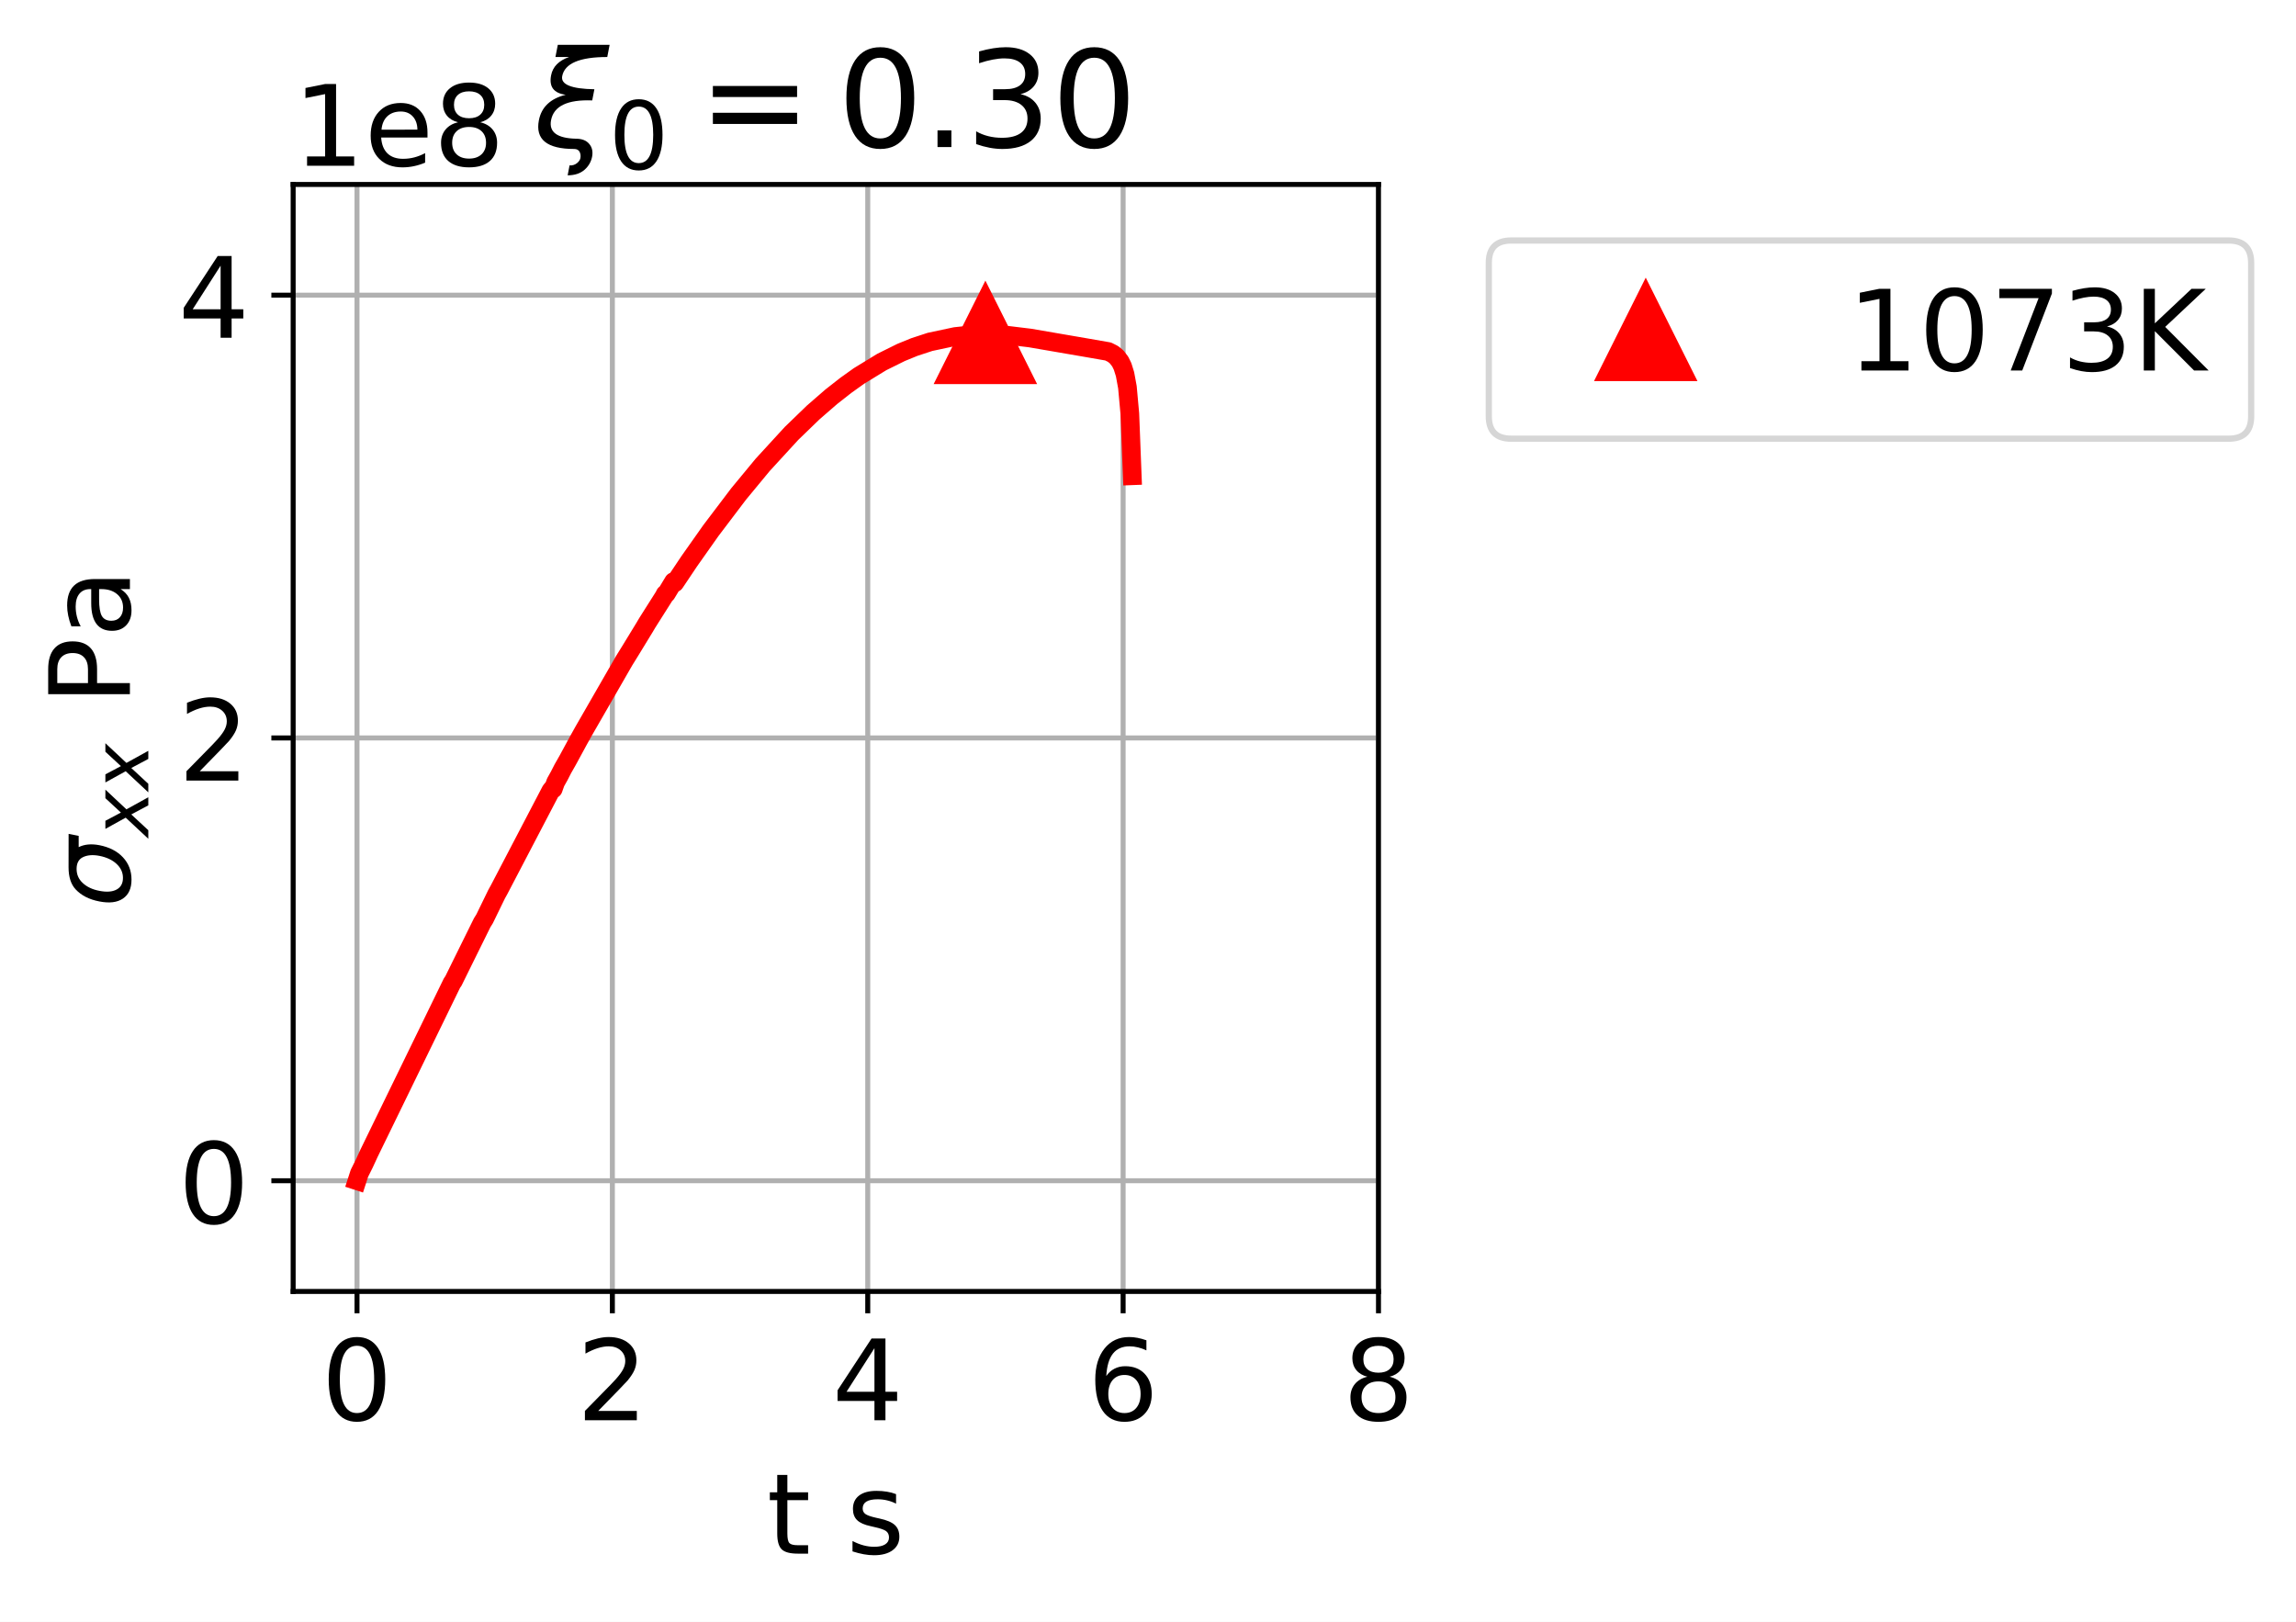
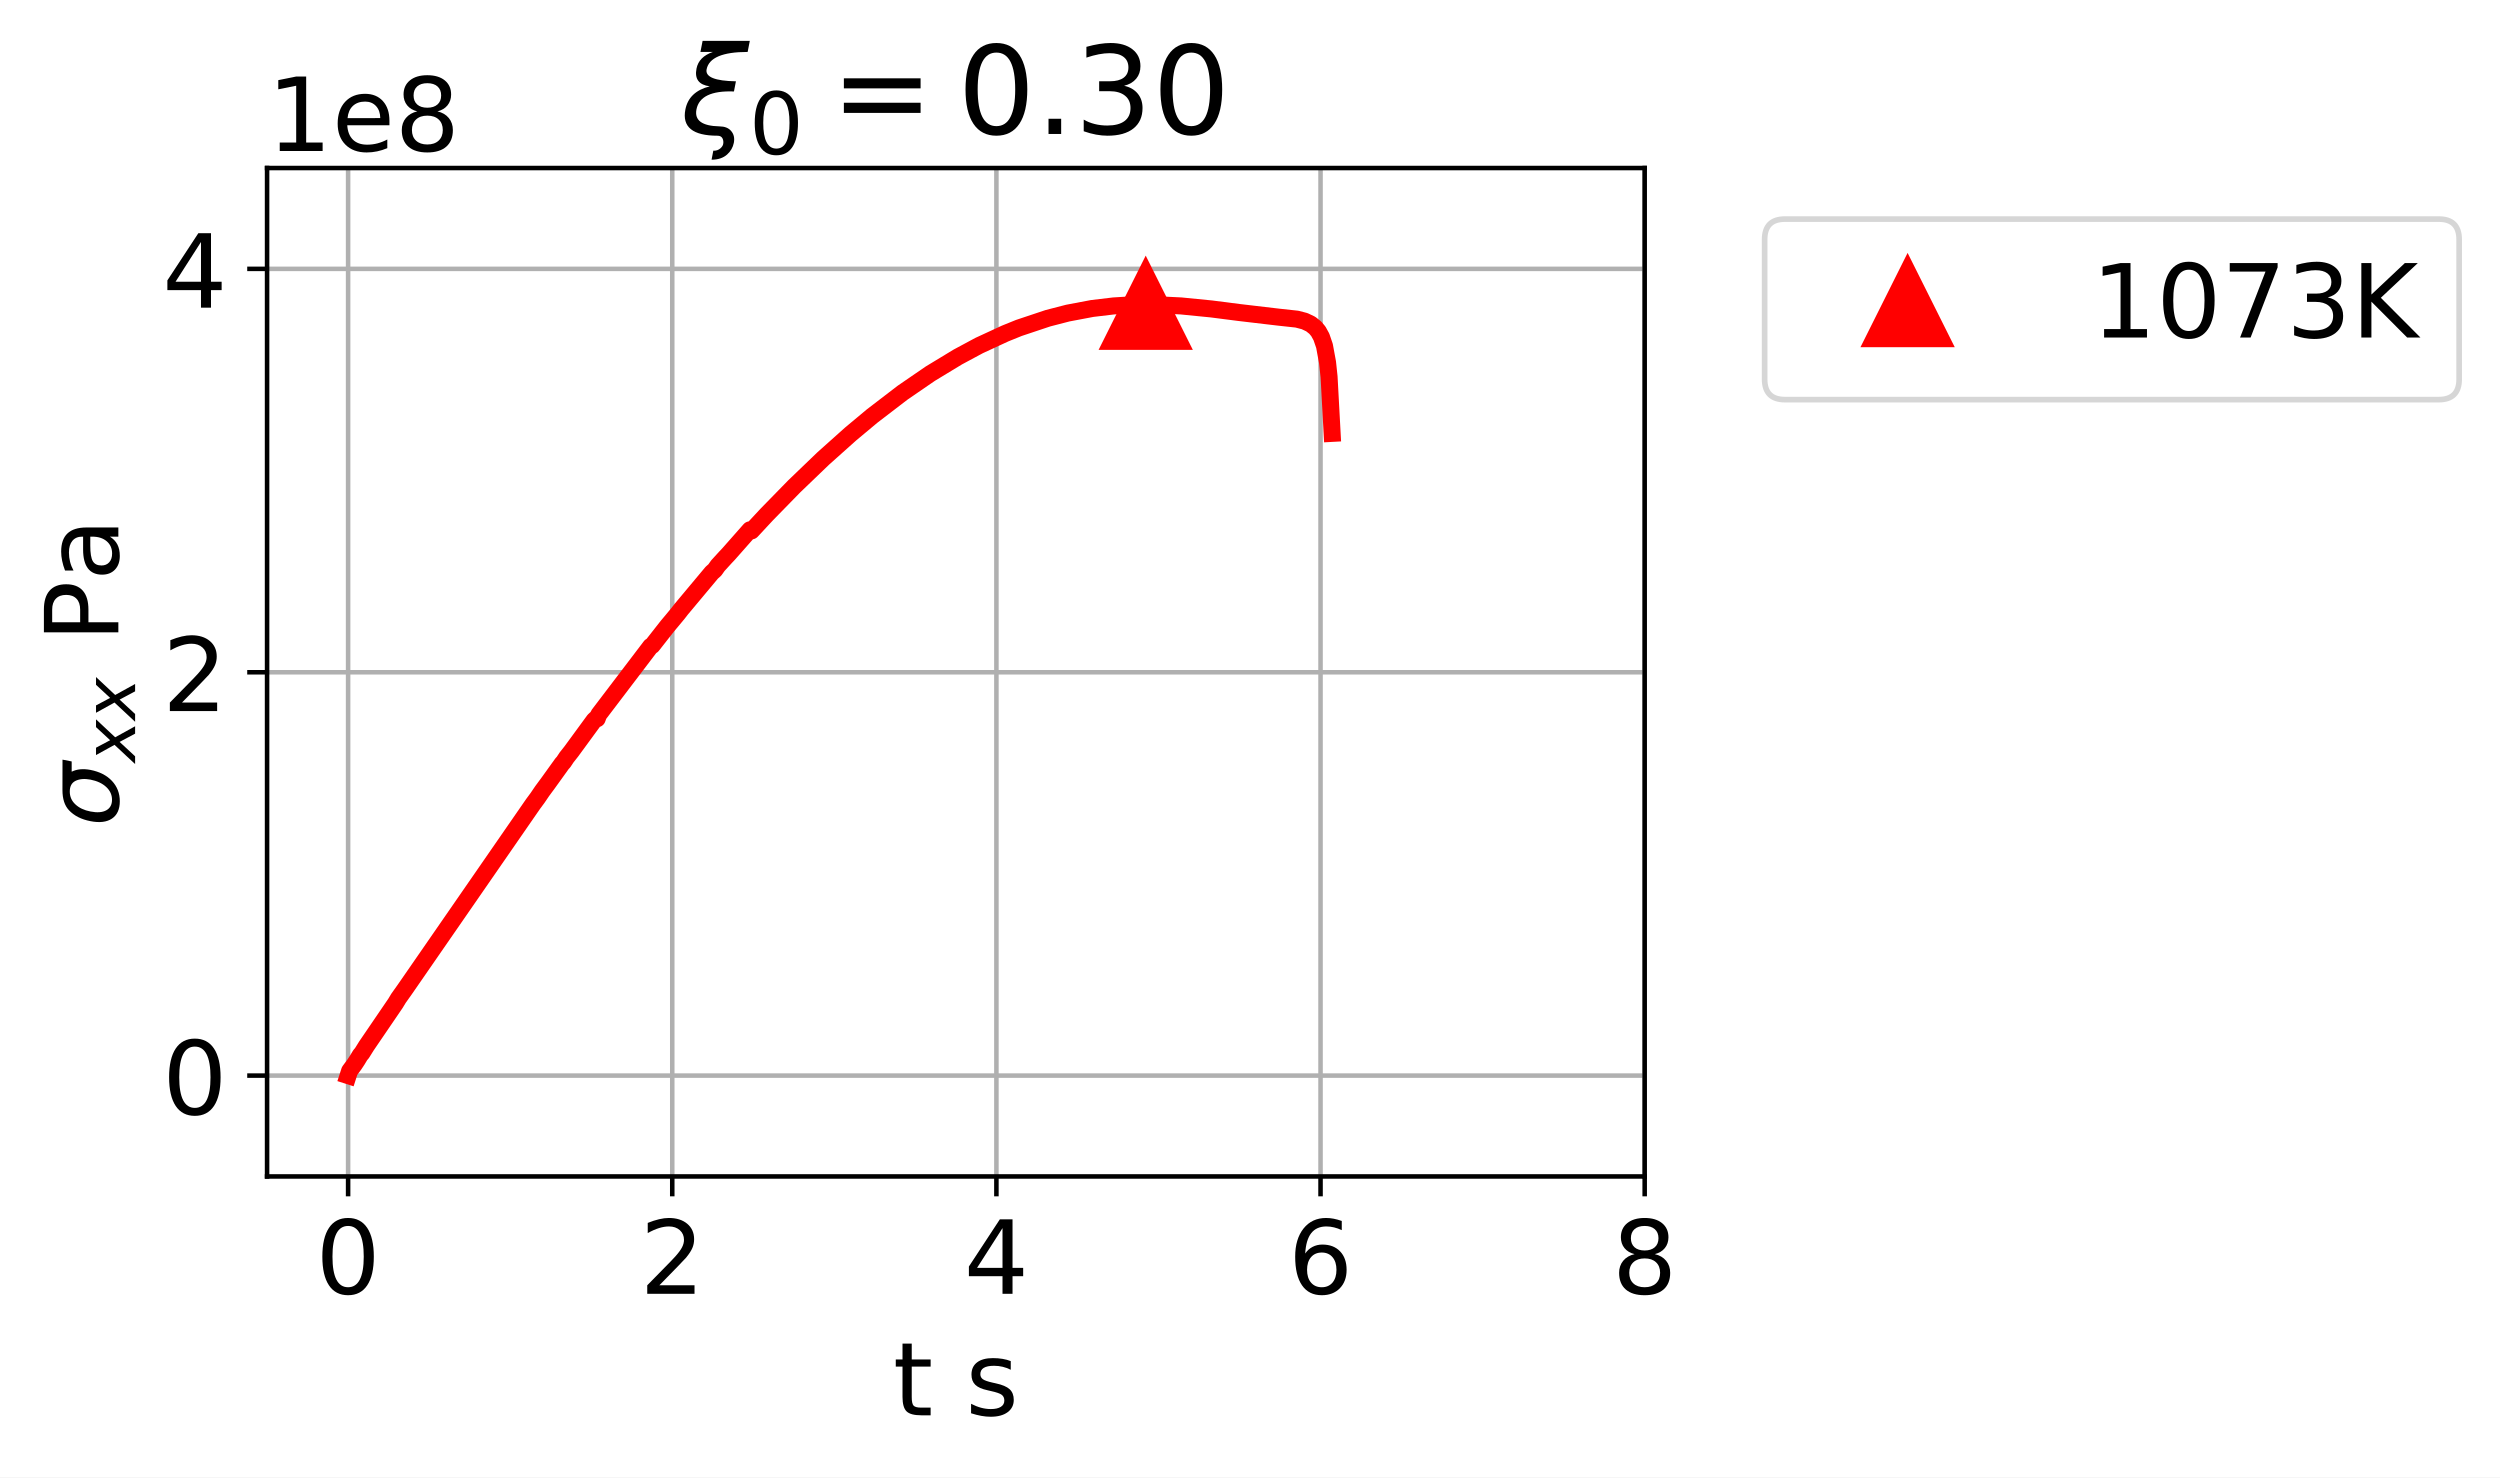
- <svg xmlns="http://www.w3.org/2000/svg" xmlns:xlink="http://www.w3.org/1999/xlink" width="368.675pt" height="260.4pt" viewBox="0 0 368.675 260.4" version="1.1">
+ <svg xmlns="http://www.w3.org/2000/svg" xmlns:xlink="http://www.w3.org/1999/xlink" width="440.642pt" height="260.4pt" viewBox="0 0 440.642 260.4" version="1.1">
  <defs>
    <style type="text/css">*{stroke-linejoin: round; stroke-linecap: butt}</style>
  </defs>
  <g id="figure_1">
    <g id="patch_1">
-       <path d="M 0 260.4  L 368.675 260.4  L 368.675 0  L 0 0  z " style="fill: #ffffff" />
+       <path d="M 0 260.4  L 440.642 260.4  L 440.642 0  L 0 0  z " style="fill: #ffffff" />
    </g>
    <g id="axes_1">
      <g id="patch_2">
-         <path d="M 47.073 207.358  L 221.347 207.358  L 221.347 29.616  L 47.073 29.616  z " style="fill: #ffffff" />
+         <path d="M 47.073 207.358  L 289.887 207.358  L 289.887 29.616  L 47.073 29.616  z " style="fill: #ffffff" />
      </g>
      <g id="matplotlib.axis_1">
        <g id="xtick_1">
          <g id="line2d_1">
-             <path d="M 57.325 207.358  L 57.325 29.616  " clip-path="url(#p11d895918d)" style="fill: none; stroke: #b0b0b0; stroke-width: 0.8; stroke-linecap: square" />
+             <path d="M 61.356 207.358  L 61.356 29.616  " clip-path="url(#pd444f5577e)" style="fill: none; stroke: #b0b0b0; stroke-width: 0.8; stroke-linecap: square" />
          </g>
          <g id="line2d_2">
            <defs>
-               <path id="mec9518848b" d="M 0 0  L 0 3.5  " style="stroke: #000000; stroke-width: 0.8" />
-             </defs>
-             <g>
-               <use xlink:href="#mec9518848b" x="57.325" y="207.358" style="stroke: #000000; stroke-width: 0.8" />
+               <path id="m5337b7dfd7" d="M 0 0  L 0 3.5  " style="stroke: #000000; stroke-width: 0.8" />
+             </defs>
+             <g>
+               <use xlink:href="#m5337b7dfd7" x="61.356" y="207.358" style="stroke: #000000; stroke-width: 0.8" />
            </g>
          </g>
          <g id="text_1">
-             <g transform="translate(51.5983 228.0355) scale(0.18 -0.18)">
+             <g transform="translate(55.63003 228.0355) scale(0.18 -0.18)">
              <defs>
                <path id="DejaVuSans-30" d="M 2034 4250  Q 1547 4250 1301 3770  Q 1056 3291 1056 2328  Q 1056 1369 1301 889  Q 1547 409 2034 409  Q 2525 409 2770 889  Q 3016 1369 3016 2328  Q 3016 3291 2770 3770  Q 2525 4250 2034 4250  z M 2034 4750  Q 2819 4750 3233 4129  Q 3647 3509 3647 2328  Q 3647 1150 3233 529  Q 2819 -91 2034 -91  Q 1250 -91 836 529  Q 422 1150 422 2328  Q 422 3509 836 4129  Q 1250 4750 2034 4750  z " transform="scale(0.015625)" />
              </defs>
              <use xlink:href="#DejaVuSans-30" />
            </g>
          </g>
        </g>
        <g id="xtick_2">
          <g id="line2d_3">
-             <path d="M 98.33 207.358  L 98.33 29.616  " clip-path="url(#p11d895918d)" style="fill: none; stroke: #b0b0b0; stroke-width: 0.8; stroke-linecap: square" />
+             <path d="M 118.489 207.358  L 118.489 29.616  " clip-path="url(#pd444f5577e)" style="fill: none; stroke: #b0b0b0; stroke-width: 0.8; stroke-linecap: square" />
          </g>
          <g id="line2d_4">
            <g>
-               <use xlink:href="#mec9518848b" x="98.33" y="207.358" style="stroke: #000000; stroke-width: 0.8" />
+               <use xlink:href="#m5337b7dfd7" x="118.489" y="207.358" style="stroke: #000000; stroke-width: 0.8" />
            </g>
          </g>
          <g id="text_2">
-             <g transform="translate(92.604 228.0355) scale(0.18 -0.18)">
+             <g transform="translate(112.7627 228.0355) scale(0.18 -0.18)">
              <defs>
                <path id="DejaVuSans-32" d="M 1228 531  L 3431 531  L 3431 0  L 469 0  L 469 531  Q 828 903 1448 1529  Q 2069 2156 2228 2338  Q 2531 2678 2651 2914  Q 2772 3150 2772 3378  Q 2772 3750 2511 3984  Q 2250 4219 1831 4219  Q 1534 4219 1204 4116  Q 875 4013 500 3803  L 500 4441  Q 881 4594 1212 4672  Q 1544 4750 1819 4750  Q 2544 4750 2975 4387  Q 3406 4025 3406 3419  Q 3406 3131 3298 2873  Q 3191 2616 2906 2266  Q 2828 2175 2409 1742  Q 1991 1309 1228 531  z " transform="scale(0.015625)" />
              </defs>
              <use xlink:href="#DejaVuSans-32" />
            </g>
          </g>
        </g>
        <g id="xtick_3">
          <g id="line2d_5">
-             <path d="M 139.336 207.358  L 139.336 29.616  " clip-path="url(#p11d895918d)" style="fill: none; stroke: #b0b0b0; stroke-width: 0.8; stroke-linecap: square" />
+             <path d="M 175.622 207.358  L 175.622 29.616  " clip-path="url(#pd444f5577e)" style="fill: none; stroke: #b0b0b0; stroke-width: 0.8; stroke-linecap: square" />
          </g>
          <g id="line2d_6">
            <g>
-               <use xlink:href="#mec9518848b" x="139.336" y="207.358" style="stroke: #000000; stroke-width: 0.8" />
+               <use xlink:href="#m5337b7dfd7" x="175.622" y="207.358" style="stroke: #000000; stroke-width: 0.8" />
            </g>
          </g>
          <g id="text_3">
-             <g transform="translate(133.6097 228.0355) scale(0.18 -0.18)">
+             <g transform="translate(169.8953 228.0355) scale(0.18 -0.18)">
              <defs>
                <path id="DejaVuSans-34" d="M 2419 4116  L 825 1625  L 2419 1625  L 2419 4116  z M 2253 4666  L 3047 4666  L 3047 1625  L 3713 1625  L 3713 1100  L 3047 1100  L 3047 0  L 2419 0  L 2419 1100  L 313 1100  L 313 1709  L 2253 4666  z " transform="scale(0.015625)" />
              </defs>
              <use xlink:href="#DejaVuSans-34" />
            </g>
          </g>
        </g>
        <g id="xtick_4">
          <g id="line2d_7">
-             <path d="M 180.342 207.358  L 180.342 29.616  " clip-path="url(#p11d895918d)" style="fill: none; stroke: #b0b0b0; stroke-width: 0.8; stroke-linecap: square" />
+             <path d="M 232.754 207.358  L 232.754 29.616  " clip-path="url(#pd444f5577e)" style="fill: none; stroke: #b0b0b0; stroke-width: 0.8; stroke-linecap: square" />
          </g>
          <g id="line2d_8">
            <g>
-               <use xlink:href="#mec9518848b" x="180.342" y="207.358" style="stroke: #000000; stroke-width: 0.8" />
+               <use xlink:href="#m5337b7dfd7" x="232.754" y="207.358" style="stroke: #000000; stroke-width: 0.8" />
            </g>
          </g>
          <g id="text_4">
-             <g transform="translate(174.6154 228.0355) scale(0.18 -0.18)">
+             <g transform="translate(227.028 228.0355) scale(0.18 -0.18)">
              <defs>
                <path id="DejaVuSans-36" d="M 2113 2584  Q 1688 2584 1439 2293  Q 1191 2003 1191 1497  Q 1191 994 1439 701  Q 1688 409 2113 409  Q 2538 409 2786 701  Q 3034 994 3034 1497  Q 3034 2003 2786 2293  Q 2538 2584 2113 2584  z M 3366 4563  L 3366 3988  Q 3128 4100 2886 4159  Q 2644 4219 2406 4219  Q 1781 4219 1451 3797  Q 1122 3375 1075 2522  Q 1259 2794 1537 2939  Q 1816 3084 2150 3084  Q 2853 3084 3261 2657  Q 3669 2231 3669 1497  Q 3669 778 3244 343  Q 2819 -91 2113 -91  Q 1303 -91 875 529  Q 447 1150 447 2328  Q 447 3434 972 4092  Q 1497 4750 2381 4750  Q 2619 4750 2861 4703  Q 3103 4656 3366 4563  z " transform="scale(0.015625)" />
              </defs>
              <use xlink:href="#DejaVuSans-36" />
            </g>
          </g>
        </g>
        <g id="xtick_5">
          <g id="line2d_9">
-             <path d="M 221.347 207.358  L 221.347 29.616  " clip-path="url(#p11d895918d)" style="fill: none; stroke: #b0b0b0; stroke-width: 0.8; stroke-linecap: square" />
+             <path d="M 289.887 207.358  L 289.887 29.616  " clip-path="url(#pd444f5577e)" style="fill: none; stroke: #b0b0b0; stroke-width: 0.8; stroke-linecap: square" />
          </g>
          <g id="line2d_10">
            <g>
-               <use xlink:href="#mec9518848b" x="221.347" y="207.358" style="stroke: #000000; stroke-width: 0.8" />
+               <use xlink:href="#m5337b7dfd7" x="289.887" y="207.358" style="stroke: #000000; stroke-width: 0.8" />
            </g>
          </g>
          <g id="text_5">
-             <g transform="translate(215.6211 228.0355) scale(0.18 -0.18)">
+             <g transform="translate(284.1606 228.0355) scale(0.18 -0.18)">
              <defs>
                <path id="DejaVuSans-38" d="M 2034 2216  Q 1584 2216 1326 1975  Q 1069 1734 1069 1313  Q 1069 891 1326 650  Q 1584 409 2034 409  Q 2484 409 2743 651  Q 3003 894 3003 1313  Q 3003 1734 2745 1975  Q 2488 2216 2034 2216  z M 1403 2484  Q 997 2584 770 2862  Q 544 3141 544 3541  Q 544 4100 942 4425  Q 1341 4750 2034 4750  Q 2731 4750 3128 4425  Q 3525 4100 3525 3541  Q 3525 3141 3298 2862  Q 3072 2584 2669 2484  Q 3125 2378 3379 2068  Q 3634 1759 3634 1313  Q 3634 634 3220 271  Q 2806 -91 2034 -91  Q 1263 -91 848 271  Q 434 634 434 1313  Q 434 1759 690 2068  Q 947 2378 1403 2484  z M 1172 3481  Q 1172 3119 1398 2916  Q 1625 2713 2034 2713  Q 2441 2713 2670 2916  Q 2900 3119 2900 3481  Q 2900 3844 2670 4047  Q 2441 4250 2034 4250  Q 1625 4250 1398 4047  Q 1172 3844 1172 3481  z " transform="scale(0.015625)" />
              </defs>
              <use xlink:href="#DejaVuSans-38" />
            </g>
          </g>
        </g>
        <g id="text_6">
-           <g transform="translate(123.1332 249.4561) scale(0.18 -0.18)">
+           <g transform="translate(157.403 249.4561) scale(0.18 -0.18)">
            <defs>
              <path id="DejaVuSans-74" d="M 1172 4494  L 1172 3500  L 2356 3500  L 2356 3053  L 1172 3053  L 1172 1153  Q 1172 725 1289 603  Q 1406 481 1766 481  L 2356 481  L 2356 0  L 1766 0  Q 1100 0 847 248  Q 594 497 594 1153  L 594 3053  L 172 3053  L 172 3500  L 594 3500  L 594 4494  L 1172 4494  z " transform="scale(0.015625)" />
              <path id="DejaVuSans-20" transform="scale(0.015625)" />
              <path id="DejaVuSans-73" d="M 2834 3397  L 2834 2853  Q 2591 2978 2328 3040  Q 2066 3103 1784 3103  Q 1356 3103 1142 2972  Q 928 2841 928 2578  Q 928 2378 1081 2264  Q 1234 2150 1697 2047  L 1894 2003  Q 2506 1872 2764 1633  Q 3022 1394 3022 966  Q 3022 478 2636 193  Q 2250 -91 1575 -91  Q 1294 -91 989 -36  Q 684 19 347 128  L 347 722  Q 666 556 975 473  Q 1284 391 1588 391  Q 1994 391 2212 530  Q 2431 669 2431 922  Q 2431 1156 2273 1281  Q 2116 1406 1581 1522  L 1381 1569  Q 847 1681 609 1914  Q 372 2147 372 2553  Q 372 3047 722 3315  Q 1072 3584 1716 3584  Q 2034 3584 2315 3537  Q 2597 3491 2834 3397  z " transform="scale(0.015625)" />
            </defs>
            <use xlink:href="#DejaVuSans-74" />
            <use xlink:href="#DejaVuSans-20" x="39.209" />
            <use xlink:href="#DejaVuSans-73" x="70.996" />
          </g>
        </g>
      </g>
      <g id="matplotlib.axis_2">
        <g id="ytick_1">
          <g id="line2d_11">
-             <path d="M 47.073 189.584  L 221.347 189.584  " clip-path="url(#p11d895918d)" style="fill: none; stroke: #b0b0b0; stroke-width: 0.8; stroke-linecap: square" />
+             <path d="M 47.073 189.584  L 289.887 189.584  " clip-path="url(#pd444f5577e)" style="fill: none; stroke: #b0b0b0; stroke-width: 0.8; stroke-linecap: square" />
          </g>
          <g id="line2d_12">
            <defs>
-               <path id="m1872cb7d00" d="M 0 0  L -3.5 0  " style="stroke: #000000; stroke-width: 0.8" />
-             </defs>
-             <g>
-               <use xlink:href="#m1872cb7d00" x="47.073" y="189.584" style="stroke: #000000; stroke-width: 0.8" />
+               <path id="mb6aa04b5aa" d="M 0 0  L -3.5 0  " style="stroke: #000000; stroke-width: 0.8" />
+             </defs>
+             <g>
+               <use xlink:href="#mb6aa04b5aa" x="47.073" y="189.584" style="stroke: #000000; stroke-width: 0.8" />
            </g>
          </g>
          <g id="text_7">
            <g transform="translate(28.62063 196.4226) scale(0.18 -0.18)">
              <use xlink:href="#DejaVuSans-30" />
            </g>
          </g>
        </g>
        <g id="ytick_2">
          <g id="line2d_13">
-             <path d="M 47.073 118.487  L 221.347 118.487  " clip-path="url(#p11d895918d)" style="fill: none; stroke: #b0b0b0; stroke-width: 0.8; stroke-linecap: square" />
+             <path d="M 47.073 118.487  L 289.887 118.487  " clip-path="url(#pd444f5577e)" style="fill: none; stroke: #b0b0b0; stroke-width: 0.8; stroke-linecap: square" />
          </g>
          <g id="line2d_14">
            <g>
-               <use xlink:href="#m1872cb7d00" x="47.073" y="118.487" style="stroke: #000000; stroke-width: 0.8" />
+               <use xlink:href="#mb6aa04b5aa" x="47.073" y="118.487" style="stroke: #000000; stroke-width: 0.8" />
            </g>
          </g>
          <g id="text_8">
            <g transform="translate(28.62063 125.3257) scale(0.18 -0.18)">
              <use xlink:href="#DejaVuSans-32" />
            </g>
          </g>
        </g>
        <g id="ytick_3">
          <g id="line2d_15">
-             <path d="M 47.073 47.39  L 221.347 47.39  " clip-path="url(#p11d895918d)" style="fill: none; stroke: #b0b0b0; stroke-width: 0.8; stroke-linecap: square" />
+             <path d="M 47.073 47.39  L 289.887 47.39  " clip-path="url(#pd444f5577e)" style="fill: none; stroke: #b0b0b0; stroke-width: 0.8; stroke-linecap: square" />
          </g>
          <g id="line2d_16">
            <g>
-               <use xlink:href="#m1872cb7d00" x="47.073" y="47.39" style="stroke: #000000; stroke-width: 0.8" />
+               <use xlink:href="#mb6aa04b5aa" x="47.073" y="47.39" style="stroke: #000000; stroke-width: 0.8" />
            </g>
          </g>
          <g id="text_9">
            <g transform="translate(28.62063 54.22882) scale(0.18 -0.18)">
              <use xlink:href="#DejaVuSans-34" />
            </g>
          </g>
        </g>
        <g id="text_10">
          <g transform="translate(20.87719 145.7571) rotate(-90) scale(0.18 -0.18)">
            <defs>
              <path id="DejaVuSans-Oblique-3c3" d="M 2219 3044  Q 1744 3044 1422 2700  Q 1081 2341 969 1747  Q 844 1119 1044 756  Q 1241 397 1706 397  Q 2166 397 2503 759  Q 2844 1122 2966 1747  Q 3075 2319 2881 2700  Q 2700 3044 2219 3044  z M 2309 3503  L 4219 3500  L 4106 2925  L 3463 2925  Q 3706 2438 3575 1747  Q 3406 888 2884 400  Q 2359 -91 1609 -91  Q 856 -91 525 400  Q 194 888 363 1747  Q 528 2609 1050 3097  Q 1484 3503 2309 3503  z " transform="scale(0.015625)" />
              <path id="DejaVuSans-Oblique-78" d="M 3841 3500  L 2234 1784  L 3219 0  L 2559 0  L 1819 1388  L 531 0  L -166 0  L 1556 1844  L 641 3500  L 1300 3500  L 1972 2234  L 3144 3500  L 3841 3500  z " transform="scale(0.015625)" />
              <path id="DejaVuSans-50" d="M 1259 4147  L 1259 2394  L 2053 2394  Q 2494 2394 2734 2622  Q 2975 2850 2975 3272  Q 2975 3691 2734 3919  Q 2494 4147 2053 4147  L 1259 4147  z M 628 4666  L 2053 4666  Q 2838 4666 3239 4311  Q 3641 3956 3641 3272  Q 3641 2581 3239 2228  Q 2838 1875 2053 1875  L 1259 1875  L 1259 0  L 628 0  L 628 4666  z " transform="scale(0.015625)" />
              <path id="DejaVuSans-61" d="M 2194 1759  Q 1497 1759 1228 1600  Q 959 1441 959 1056  Q 959 750 1161 570  Q 1363 391 1709 391  Q 2188 391 2477 730  Q 2766 1069 2766 1631  L 2766 1759  L 2194 1759  z M 3341 1997  L 3341 0  L 2766 0  L 2766 531  Q 2569 213 2275 61  Q 1981 -91 1556 -91  Q 1019 -91 701 211  Q 384 513 384 1019  Q 384 1609 779 1909  Q 1175 2209 1959 2209  L 2766 2209  L 2766 2266  Q 2766 2663 2505 2880  Q 2244 3097 1772 3097  Q 1472 3097 1187 3025  Q 903 2953 641 2809  L 641 3341  Q 956 3463 1253 3523  Q 1550 3584 1831 3584  Q 2591 3584 2966 3190  Q 3341 2797 3341 1997  z " transform="scale(0.015625)" />
            </defs>
            <use xlink:href="#DejaVuSans-Oblique-3c3" transform="translate(0 0.09375)" />
            <use xlink:href="#DejaVuSans-Oblique-78" transform="translate(63.37891 -16.3125) scale(0.7)" />
            <use xlink:href="#DejaVuSans-Oblique-78" transform="translate(104.8047 -16.3125) scale(0.7)" />
            <use xlink:href="#DejaVuSans-20" transform="translate(148.9648 0.09375)" />
            <use xlink:href="#DejaVuSans-50" transform="translate(180.752 0.09375)" />
            <use xlink:href="#DejaVuSans-61" transform="translate(241.0547 0.09375)" />
          </g>
        </g>
        <g id="text_11">
          <g transform="translate(47.07312 26.616) scale(0.18 -0.18)">
            <defs>
              <path id="DejaVuSans-31" d="M 794 531  L 1825 531  L 1825 4091  L 703 3866  L 703 4441  L 1819 4666  L 2450 4666  L 2450 531  L 3481 531  L 3481 0  L 794 0  L 794 531  z " transform="scale(0.015625)" />
              <path id="DejaVuSans-65" d="M 3597 1894  L 3597 1613  L 953 1613  Q 991 1019 1311 708  Q 1631 397 2203 397  Q 2534 397 2845 478  Q 3156 559 3463 722  L 3463 178  Q 3153 47 2828 -22  Q 2503 -91 2169 -91  Q 1331 -91 842 396  Q 353 884 353 1716  Q 353 2575 817 3079  Q 1281 3584 2069 3584  Q 2775 3584 3186 3129  Q 3597 2675 3597 1894  z M 3022 2063  Q 3016 2534 2758 2815  Q 2500 3097 2075 3097  Q 1594 3097 1305 2825  Q 1016 2553 972 2059  L 3022 2063  z " transform="scale(0.015625)" />
            </defs>
            <use xlink:href="#DejaVuSans-31" />
            <use xlink:href="#DejaVuSans-65" x="63.623" />
            <use xlink:href="#DejaVuSans-38" x="125.146" />
          </g>
        </g>
      </g>
      <g id="line2d_17">
-         <path d="M 57.325 189.584  L 57.711 188.393  L 58.484 186.842  L 59.258 185.162  L 72.595 157.798  L 72.788 157.547  L 73.948 155.19  L 77.427 148.149  L 77.814 147.53  L 79.747 143.559  L 80.134 142.863  L 88.445 126.958  L 88.639 126.706  L 88.832 126.688  L 89.218 125.607  L 89.798 124.569  L 90.378 123.435  L 91.151 122.078  L 92.891 118.871  L 93.664 117.481  L 100.236 106.059  L 101.203 104.499  L 103.522 100.702  L 103.909 100.045  L 104.876 98.516  L 106.615 95.772  L 106.808 95.391  L 107.002 95.306  L 108.162 93.383  L 108.355 93.575  L 110.674 90.112  L 114.154 85.182  L 118.6 79.316  L 122.466 74.638  L 127.105 69.583  L 130.584 66.22  L 133.483 63.703  L 135.803 61.883  L 137.929 60.365  L 141.602 58.119  L 144.695 56.587  L 146.821 55.719  L 149.334 54.895  L 153.393 54.031  L 156.099 53.743  L 158.419 53.672  L 161.898 53.846  L 165.377 54.269  L 174.269 55.797  L 177.942 56.437  L 178.715 56.828  L 179.295 57.298  L 179.875 58.051  L 180.261 58.84  L 180.648 60.077  L 181.034 62.178  L 181.421 66.43  L 181.808 76.387  L 181.808 76.387  " clip-path="url(#p11d895918d)" style="fill: none; stroke: #ff0000; stroke-width: 3; stroke-linecap: square" />
+         <path d="M 61.356 189.584  L 61.626 188.746  L 62.434 187.656  L 62.972 186.842  L 63.511 185.947  L 63.78 185.644  L 64.588 184.349  L 69.705 176.842  L 70.244 175.95  L 71.321 174.436  L 93.944 141.725  L 94.752 140.63  L 95.56 139.439  L 96.637 137.978  L 99.061 134.605  L 99.33 134.313  L 99.869 133.496  L 100.677 132.475  L 104.716 126.958  L 104.986 126.706  L 105.255 126.688  L 105.524 125.963  L 114.681 113.919  L 114.95 113.781  L 117.644 110.343  L 118.452 109.383  L 119.529 108.082  L 120.067 107.385  L 125.454 100.94  L 125.992 100.461  L 126.531 99.7  L 127.878 98.225  L 128.416 97.656  L 132.187 93.383  L 132.456 93.575  L 135.149 90.678  L 139.997 85.715  L 145.114 80.799  L 149.962 76.465  L 153.732 73.319  L 159.118 69.192  L 163.966 65.865  L 168.814 62.925  L 172.584 60.899  L 177.163 58.784  L 179.587 57.802  L 184.704 56.092  L 188.205 55.186  L 192.514 54.372  L 196.284 53.924  L 199.516 53.725  L 203.287 53.686  L 208.134 53.92  L 213.521 54.454  L 218.368 55.076  L 225.371 55.901  L 228.602 56.252  L 229.949 56.604  L 231.026 57.116  L 231.834 57.76  L 232.373 58.41  L 232.911 59.391  L 233.45 60.963  L 233.989 63.892  L 234.258 66.43  L 234.797 76.387  L 234.797 76.387  " clip-path="url(#pd444f5577e)" style="fill: none; stroke: #ff0000; stroke-width: 3; stroke-linecap: square" />
      </g>
      <g id="line2d_18">
        <defs>
-           <path id="m8022b15fc0" d="M 0 -7.5  L -7.5 7.5  L 7.5 7.5  z " style="stroke: #ff0000; stroke-linejoin: miter" />
+           <path id="med6735a3cc" d="M 0 -7.5  L -7.5 7.5  L 7.5 7.5  z " style="stroke: #ff0000; stroke-linejoin: miter" />
        </defs>
-         <g clip-path="url(#p11d895918d)">
-           <use xlink:href="#m8022b15fc0" x="158.225" y="53.672" style="fill: #ff0000; stroke: #ff0000; stroke-linejoin: miter" />
+         <g clip-path="url(#pd444f5577e)">
+           <use xlink:href="#med6735a3cc" x="201.94" y="53.672" style="fill: #ff0000; stroke: #ff0000; stroke-linejoin: miter" />
        </g>
      </g>
      <g id="patch_3">
        <path d="M 47.073 207.358  L 47.073 29.616  " style="fill: none; stroke: #000000; stroke-width: 0.8; stroke-linejoin: miter; stroke-linecap: square" />
      </g>
      <g id="patch_4">
-         <path d="M 221.347 207.358  L 221.347 29.616  " style="fill: none; stroke: #000000; stroke-width: 0.8; stroke-linejoin: miter; stroke-linecap: square" />
+         <path d="M 289.887 207.358  L 289.887 29.616  " style="fill: none; stroke: #000000; stroke-width: 0.8; stroke-linejoin: miter; stroke-linecap: square" />
      </g>
      <g id="patch_5">
-         <path d="M 47.073 207.358  L 221.347 207.358  " style="fill: none; stroke: #000000; stroke-width: 0.8; stroke-linejoin: miter; stroke-linecap: square" />
+         <path d="M 47.073 207.358  L 289.887 207.358  " style="fill: none; stroke: #000000; stroke-width: 0.8; stroke-linejoin: miter; stroke-linecap: square" />
      </g>
      <g id="patch_6">
-         <path d="M 47.073 29.616  L 221.347 29.616  " style="fill: none; stroke: #000000; stroke-width: 0.8; stroke-linejoin: miter; stroke-linecap: square" />
+         <path d="M 47.073 29.616  L 289.887 29.616  " style="fill: none; stroke: #000000; stroke-width: 0.8; stroke-linejoin: miter; stroke-linecap: square" />
      </g>
      <g id="text_12">
-         <g transform="translate(85.71823 23.616) scale(0.216 -0.216)">
+         <g transform="translate(119.988 23.616) scale(0.216 -0.216)">
          <defs>
            <path id="DejaVuSans-Oblique-3be" d="M 2016 397  Q 2428 394 2628 159  Q 2844 -88 2772 -463  Q 2700 -822 2422 -1072  Q 2119 -1344 1609 -1344  Q 1656 -1109 1700 -872  Q 1913 -888 2072 -750  Q 2194 -641 2216 -525  Q 2247 -359 2175 -222  Q 2100 -91 1922 -91  Q -25 -91 241 1275  Q 422 2213 1516 2488  Q 663 2600 822 3413  Q 941 4028 1678 4284  L 1028 4284  L 1141 4863  L 3606 4863  L 3494 4284  Q 1528 4284 1350 3375  Q 1234 2778 2881 2750  L 2778 2219  Q 1009 2288 819 1275  Q 659 428 2016 397  z " transform="scale(0.015625)" />
            <path id="DejaVuSans-3d" d="M 678 2906  L 4684 2906  L 4684 2381  L 678 2381  L 678 2906  z M 678 1631  L 4684 1631  L 4684 1100  L 678 1100  L 678 1631  z " transform="scale(0.015625)" />
            <path id="DejaVuSans-2e" d="M 684 794  L 1344 794  L 1344 0  L 684 0  L 684 794  z " transform="scale(0.015625)" />
            <path id="DejaVuSans-33" d="M 2597 2516  Q 3050 2419 3304 2112  Q 3559 1806 3559 1356  Q 3559 666 3084 287  Q 2609 -91 1734 -91  Q 1441 -91 1130 -33  Q 819 25 488 141  L 488 750  Q 750 597 1062 519  Q 1375 441 1716 441  Q 2309 441 2620 675  Q 2931 909 2931 1356  Q 2931 1769 2642 2001  Q 2353 2234 1838 2234  L 1294 2234  L 1294 2753  L 1863 2753  Q 2328 2753 2575 2939  Q 2822 3125 2822 3475  Q 2822 3834 2567 4026  Q 2313 4219 1838 4219  Q 1578 4219 1281 4162  Q 984 4106 628 3988  L 628 4550  Q 988 4650 1302 4700  Q 1616 4750 1894 4750  Q 2613 4750 3031 4423  Q 3450 4097 3450 3541  Q 3450 3153 3228 2886  Q 3006 2619 2597 2516  z " transform="scale(0.015625)" />
          </defs>
          <use xlink:href="#DejaVuSans-Oblique-3be" transform="translate(0 0.015625)" />
          <use xlink:href="#DejaVuSans-30" transform="translate(55.76172 -16.39062) scale(0.7)" />
          <use xlink:href="#DejaVuSans-3d" transform="translate(122.5146 0.015625)" />
          <use xlink:href="#DejaVuSans-30" transform="translate(225.7861 0.015625)" />
          <use xlink:href="#DejaVuSans-2e" transform="translate(289.4092 0.015625)" />
          <use xlink:href="#DejaVuSans-33" transform="translate(321.1963 0.015625)" />
          <use xlink:href="#DejaVuSans-30" transform="translate(384.8193 0.015625)" />
        </g>
      </g>
      <g id="legend_1">
        <g id="patch_7">
-           <path d="M 242.661 70.437  L 357.875 70.437  Q 361.475 70.437 361.475 66.837  L 361.475 42.216  Q 361.475 38.616 357.875 38.616  L 242.661 38.616  Q 239.061 38.616 239.061 42.216  L 239.061 66.837  Q 239.061 70.437 242.661 70.437  z " style="fill: #ffffff; opacity: 0.8; stroke: #cccccc; stroke-linejoin: miter" />
+           <path d="M 314.628 70.437  L 429.842 70.437  Q 433.442 70.437 433.442 66.837  L 433.442 42.216  Q 433.442 38.616 429.842 38.616  L 314.628 38.616  Q 311.028 38.616 311.028 42.216  L 311.028 66.837  Q 311.028 70.437 314.628 70.437  z " style="fill: #ffffff; opacity: 0.8; stroke: #cccccc; stroke-linejoin: miter" />
        </g>
        <g id="line2d_19">
          <g>
-             <use xlink:href="#m8022b15fc0" x="264.261" y="53.193" style="fill: #ff0000; stroke: #ff0000; stroke-linejoin: miter" />
+             <use xlink:href="#med6735a3cc" x="336.228" y="53.193" style="fill: #ff0000; stroke: #ff0000; stroke-linejoin: miter" />
          </g>
        </g>
        <g id="text_13">
-           <g transform="translate(296.6611 59.49319) scale(0.18 -0.18)">
+           <g transform="translate(368.6275 59.49319) scale(0.18 -0.18)">
            <defs>
              <path id="DejaVuSans-37" d="M 525 4666  L 3525 4666  L 3525 4397  L 1831 0  L 1172 0  L 2766 4134  L 525 4134  L 525 4666  z " transform="scale(0.015625)" />
              <path id="DejaVuSans-4b" d="M 628 4666  L 1259 4666  L 1259 2694  L 3353 4666  L 4166 4666  L 1850 2491  L 4331 0  L 3500 0  L 1259 2247  L 1259 0  L 628 0  L 628 4666  z " transform="scale(0.015625)" />
            </defs>
            <use xlink:href="#DejaVuSans-31" />
            <use xlink:href="#DejaVuSans-30" x="63.623" />
            <use xlink:href="#DejaVuSans-37" x="127.246" />
            <use xlink:href="#DejaVuSans-33" x="190.869" />
            <use xlink:href="#DejaVuSans-4b" x="254.492" />
          </g>
        </g>
      </g>
    </g>
  </g>
  <defs>
-     <clipPath id="p11d895918d">
-       <rect x="47.073" y="29.616" width="174.274" height="177.742" />
+     <clipPath id="pd444f5577e">
+       <rect x="47.073" y="29.616" width="242.814" height="177.742" />
    </clipPath>
  </defs>
</svg>
